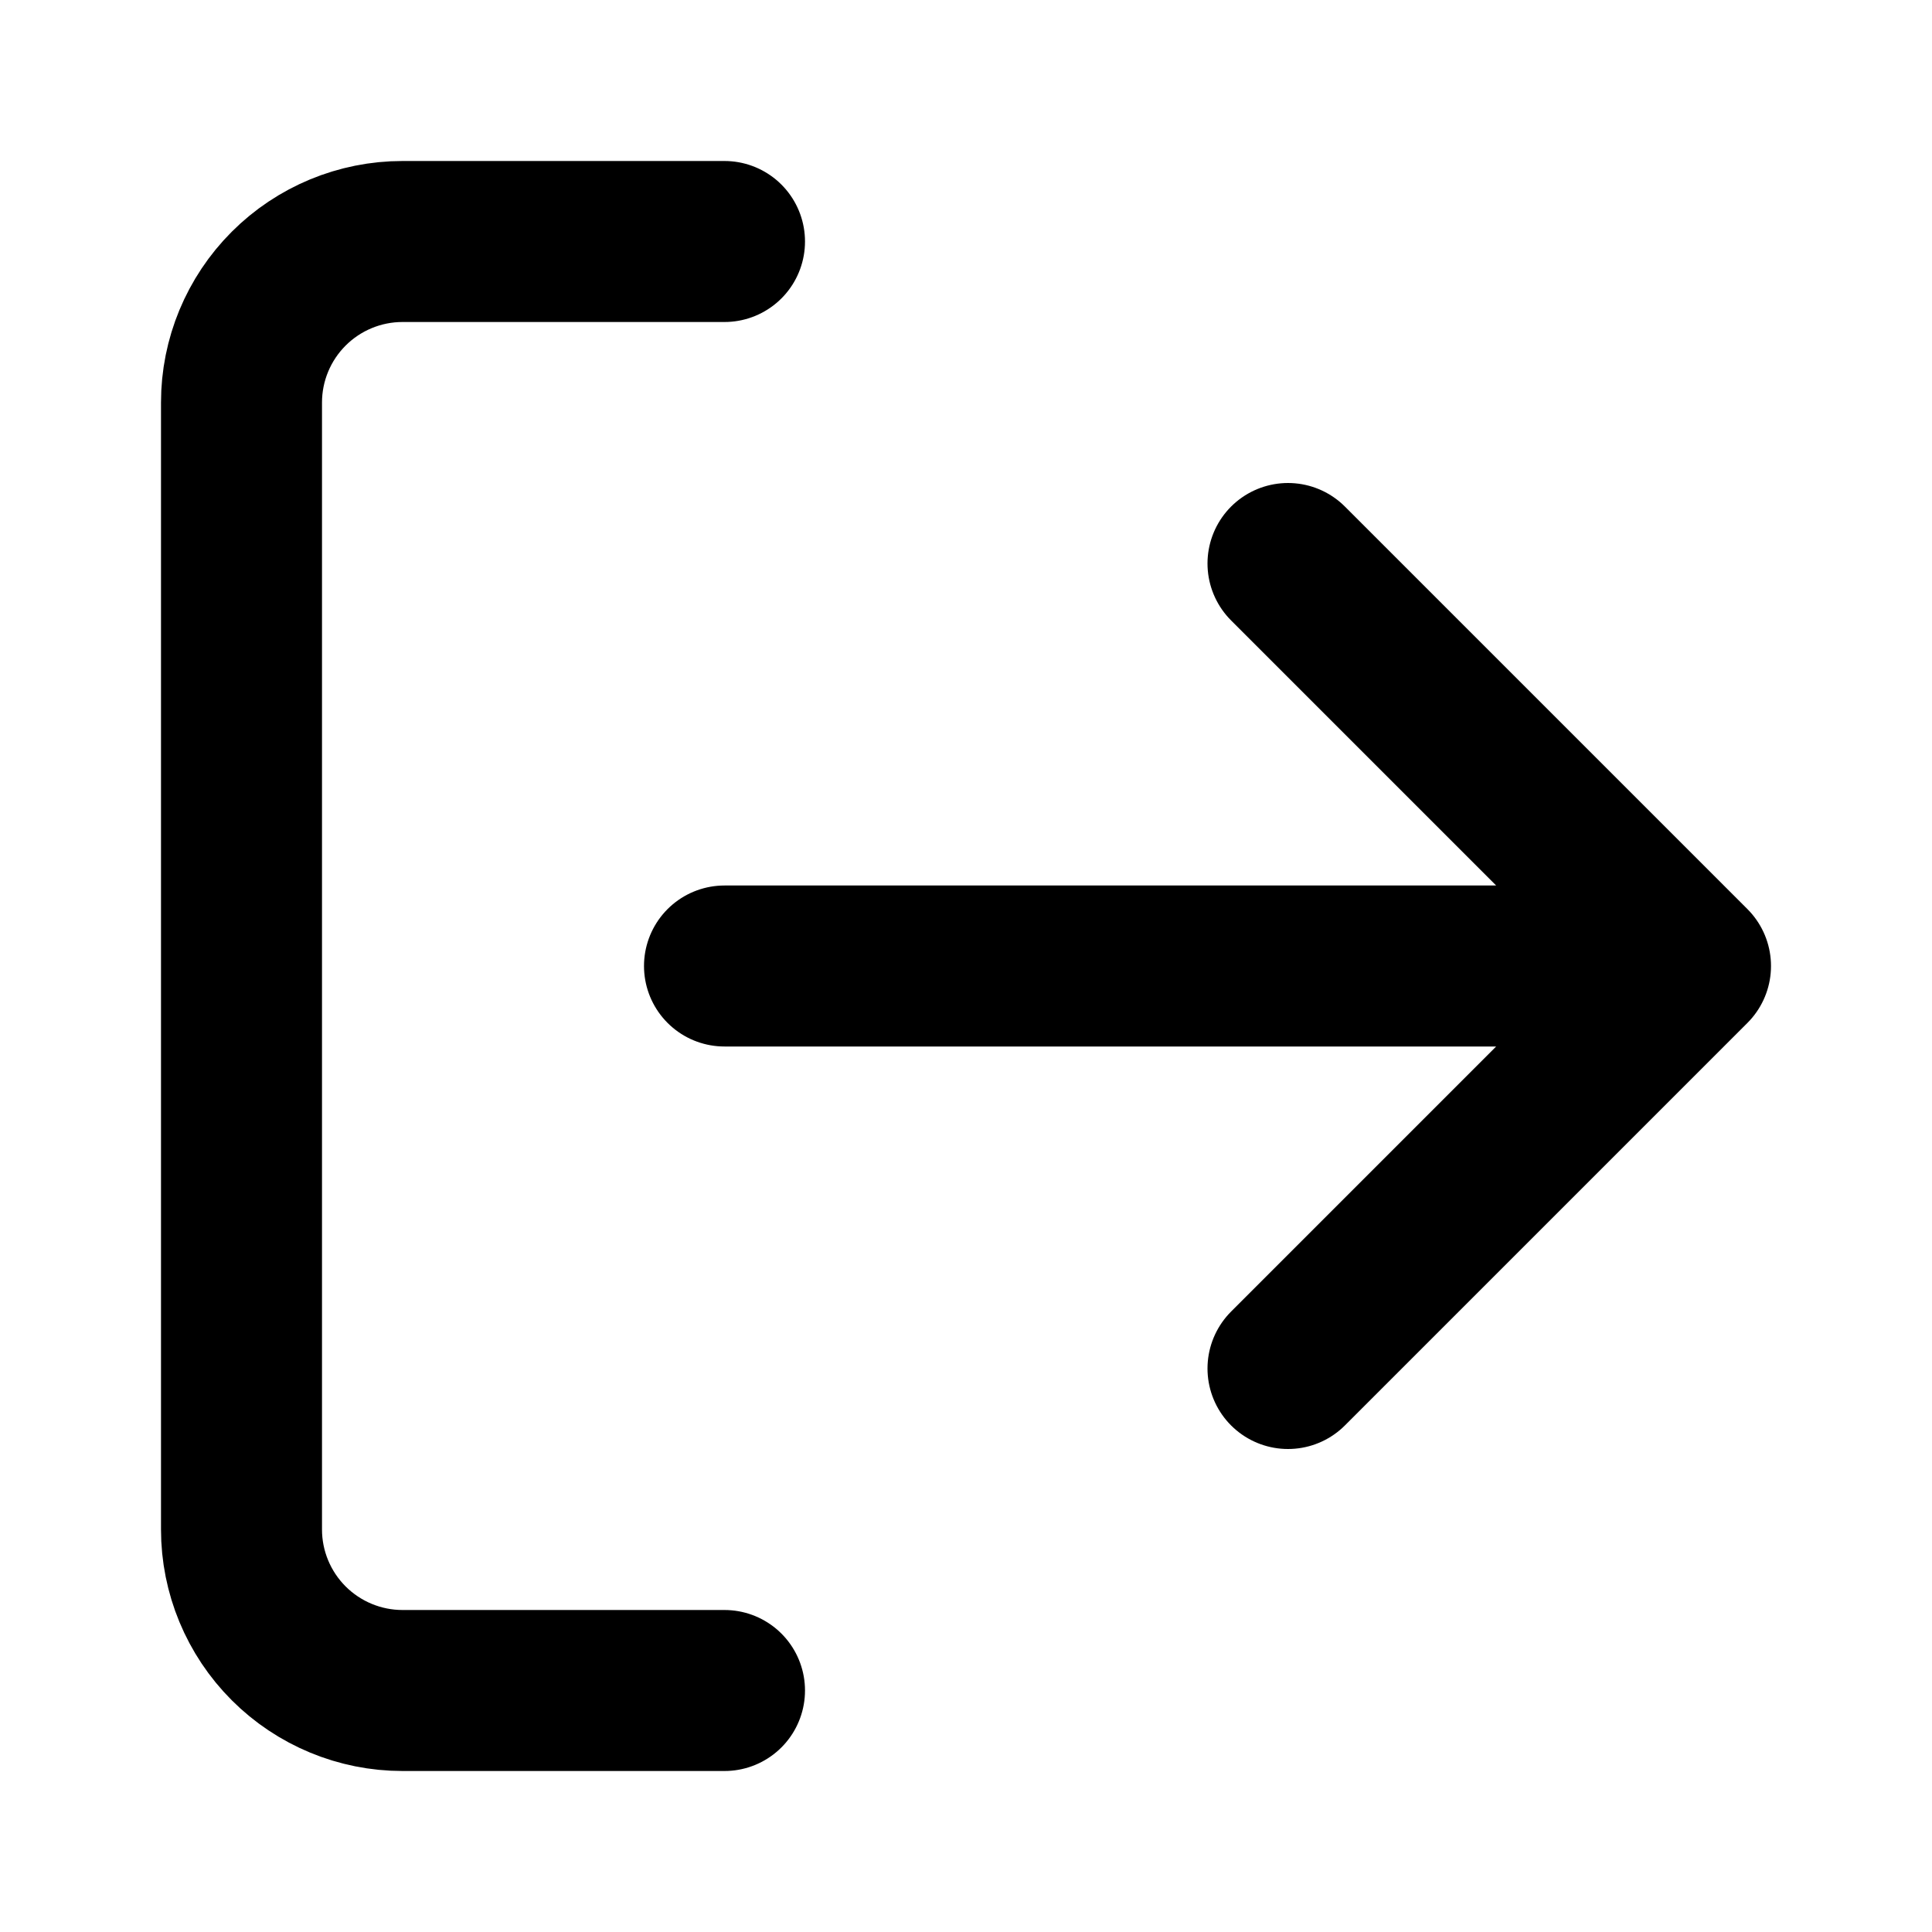
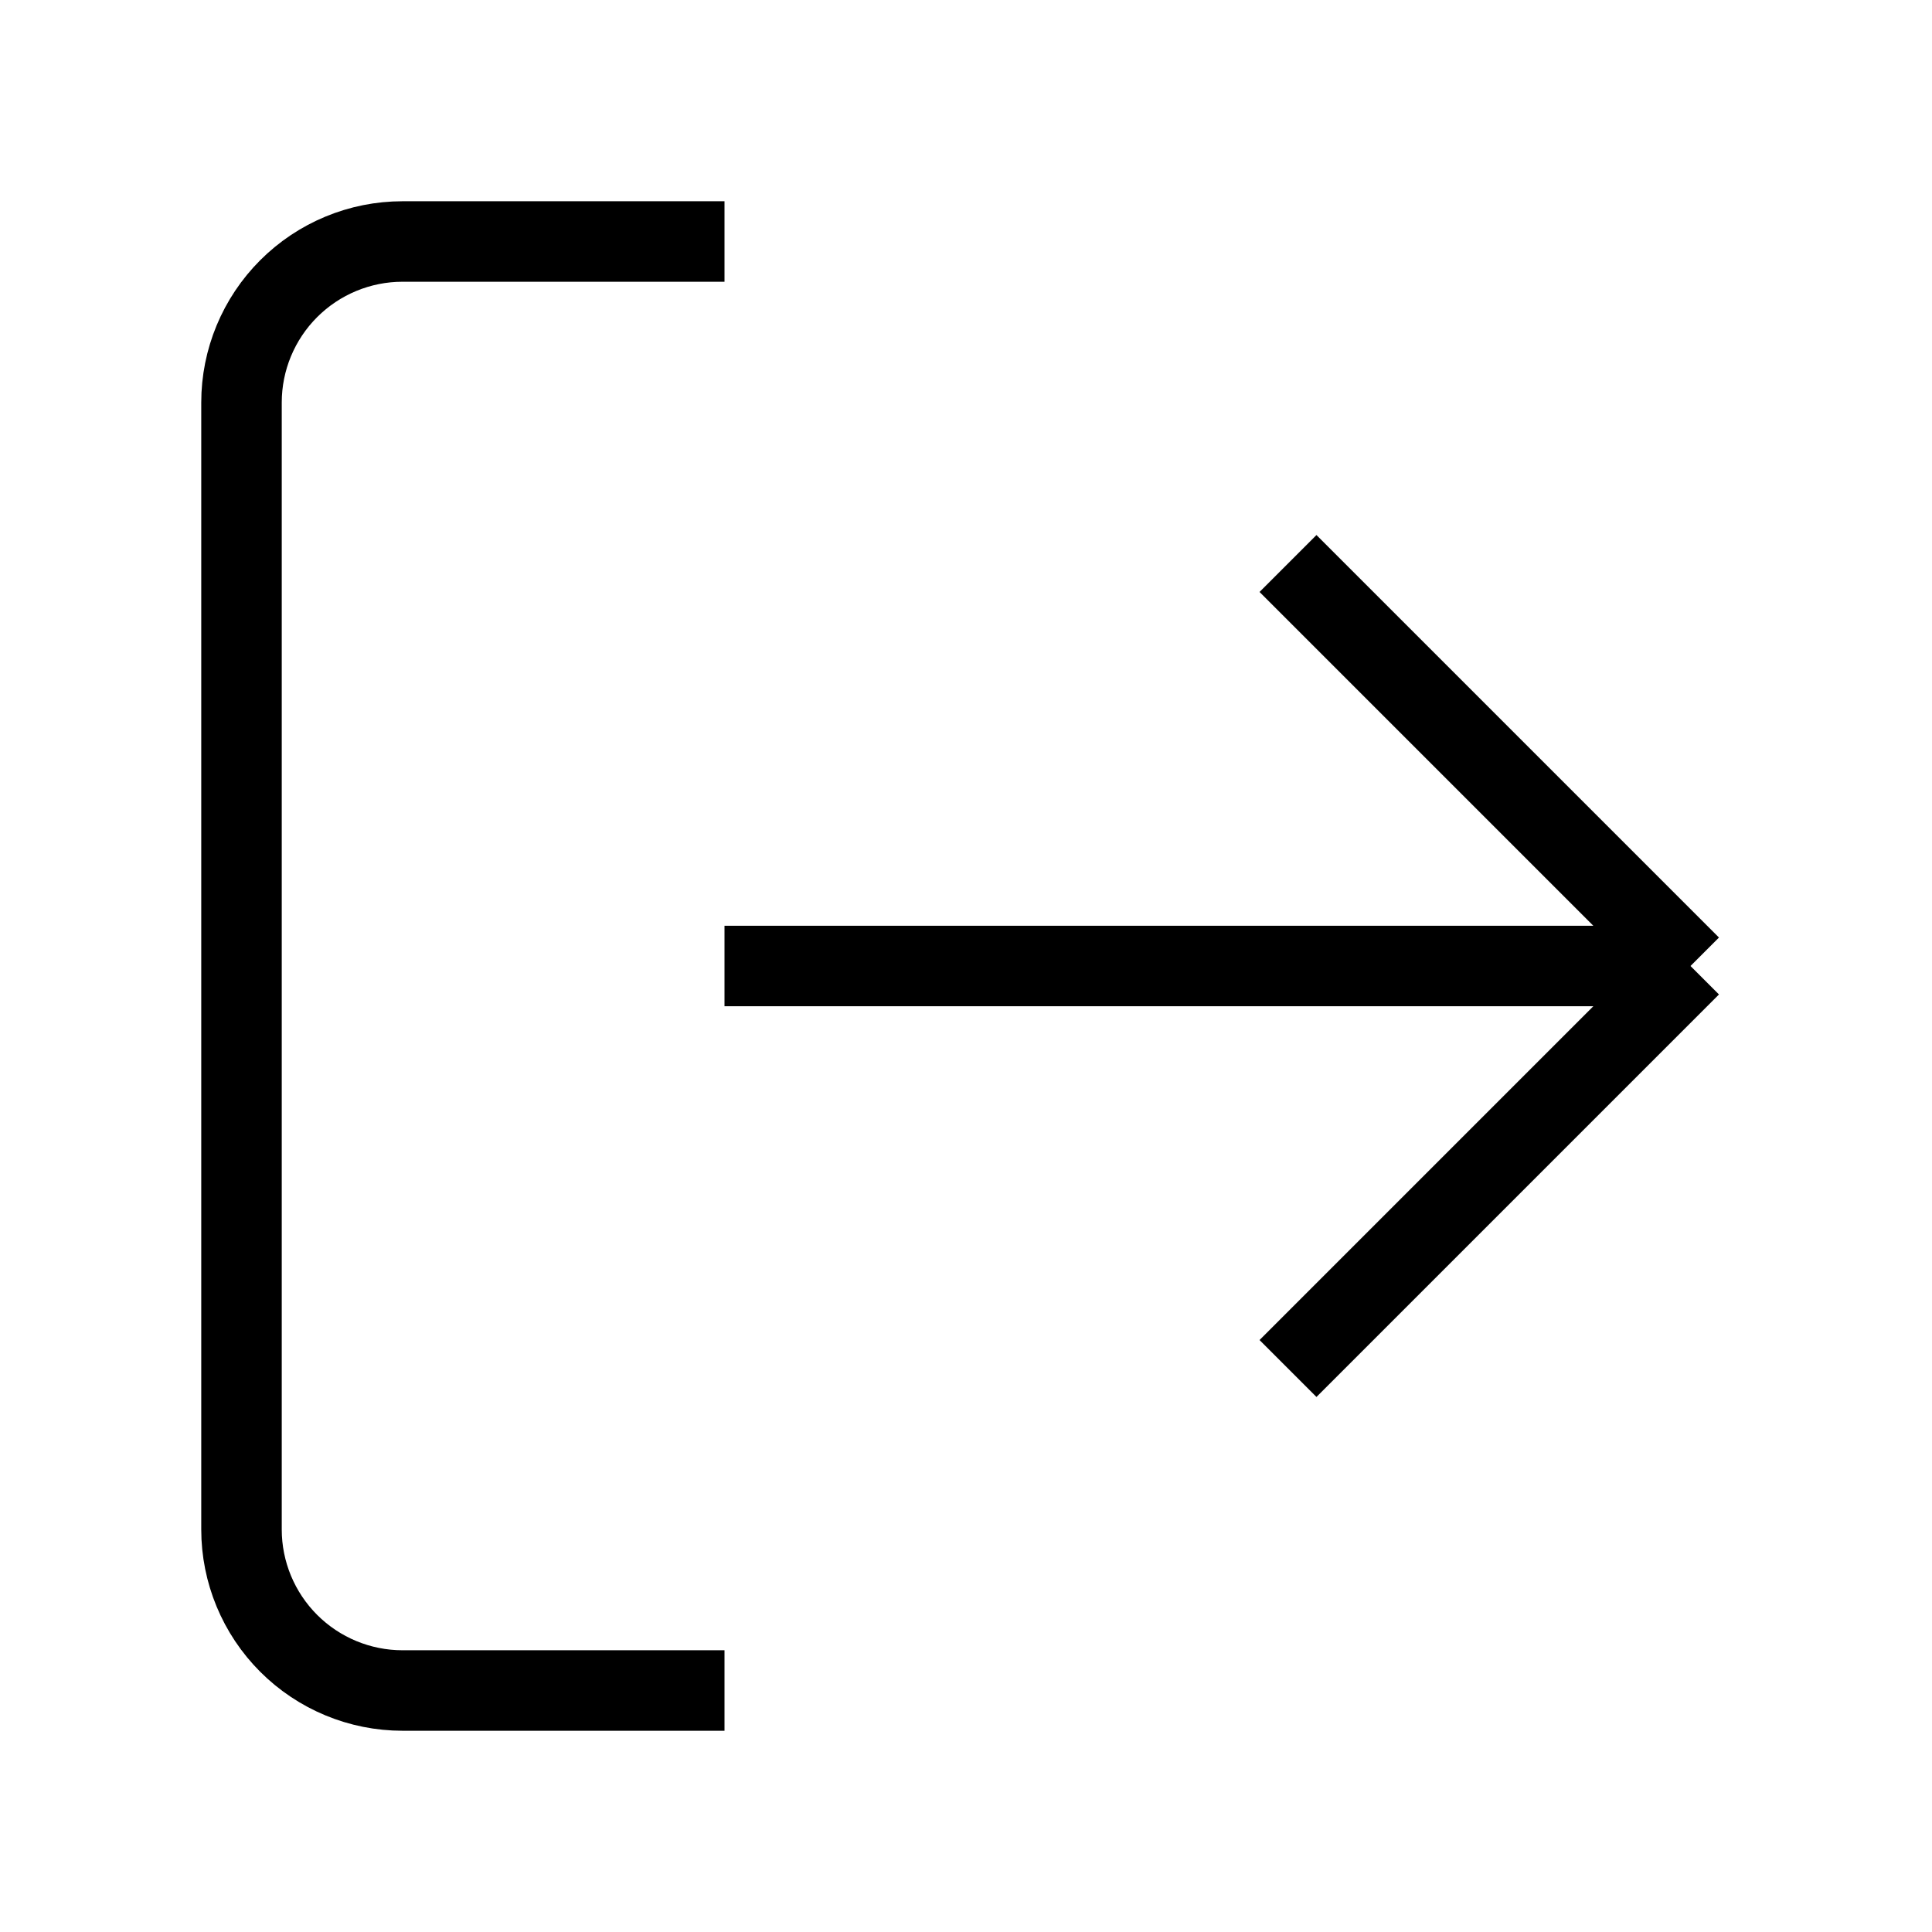
<svg xmlns="http://www.w3.org/2000/svg" width="24" height="24" viewBox="0 0 24 24" fill="none">
-   <path d="M9 21H5C4.47 21 3.961 20.789 3.586 20.414C3.211 20.039 3 19.53 3 19V5C3 4.47 3.211 3.961 3.586 3.586C3.961 3.211 4.47 3 5 3H9" stroke="currentColor" stroke-width="2" stroke-linecap="round" stroke-linejoin="round" />
-   <path d="M16 17L21 12M21 12L16 7M21 12H9" stroke="currentColor" stroke-width="2" stroke-linecap="round" stroke-linejoin="round" />
+   <path d="M9 21H5C4.47 21 3.961 20.789 3.586 20.414C3.211 20.039 3 19.53 3 19V5C3 4.47 3.211 3.961 3.586 3.586C3.961 3.211 4.47 3 5 3H9" stroke="currentColor" strokeWidth="2" strokeLinecap="round" strokeLinejoin="round" />
+   <path d="M16 17L21 12M21 12L16 7M21 12H9" stroke="currentColor" strokeWidth="2" strokeLinecap="round" strokeLinejoin="round" />
</svg>
